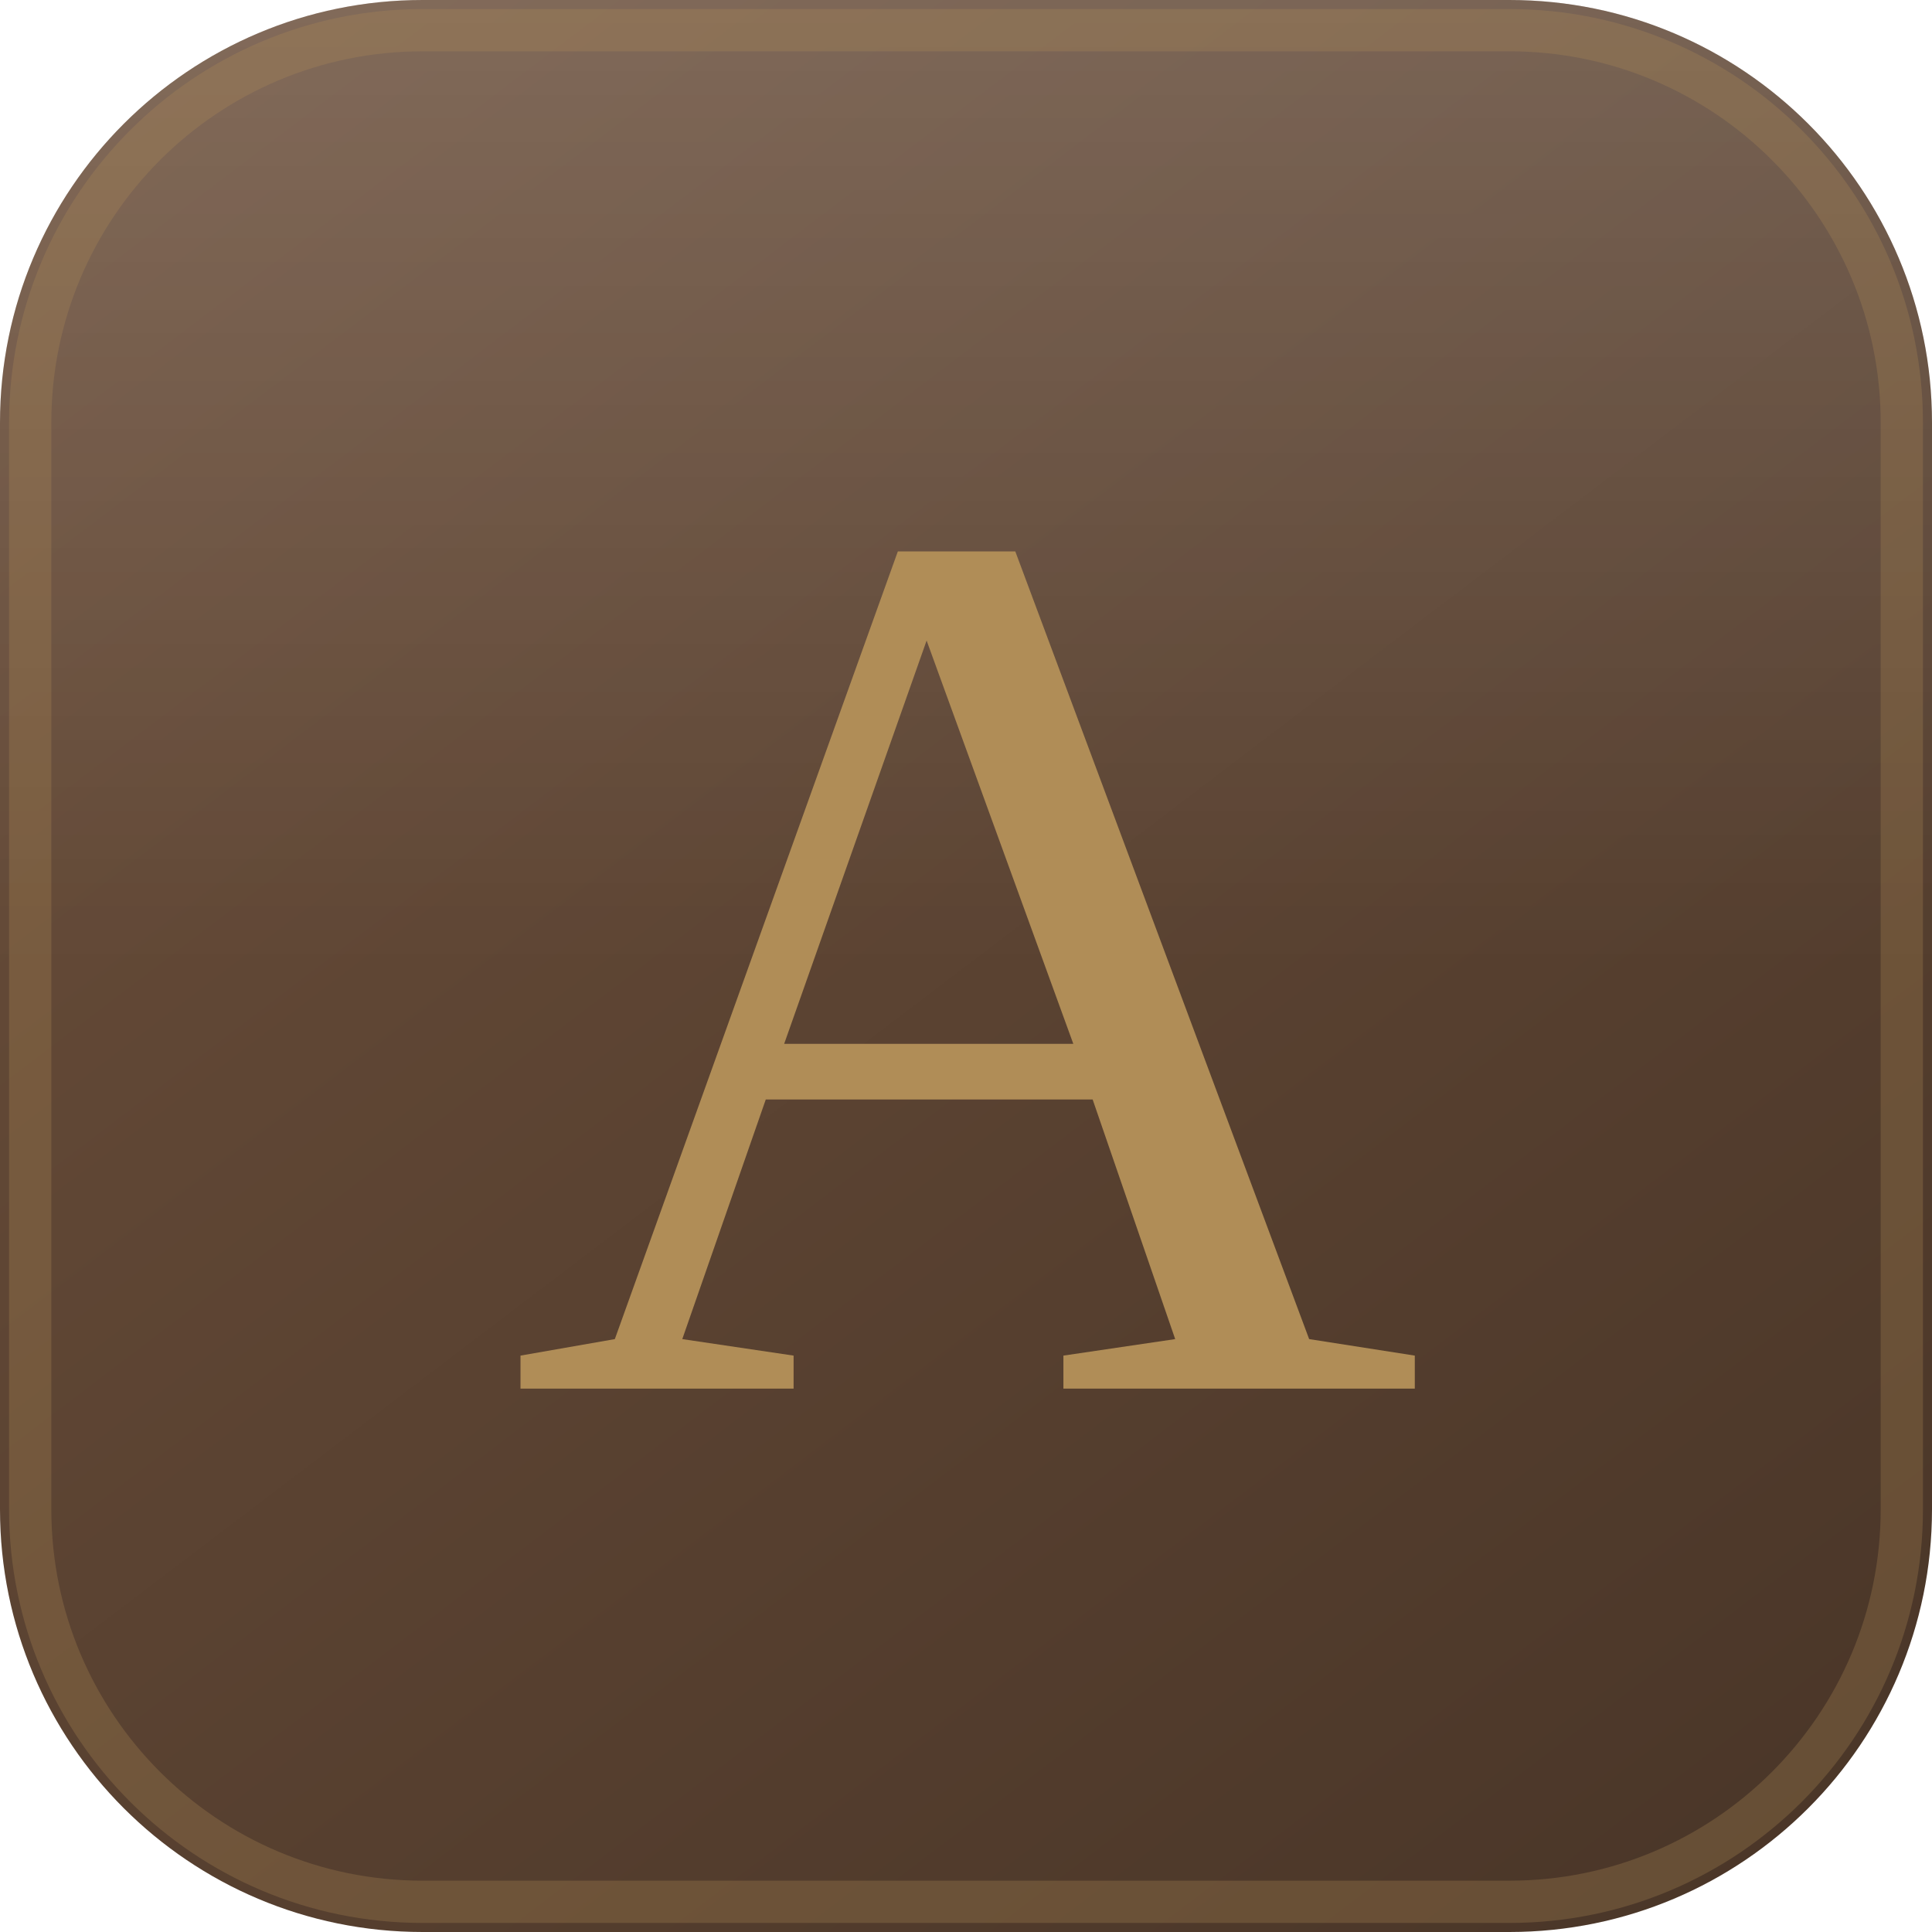
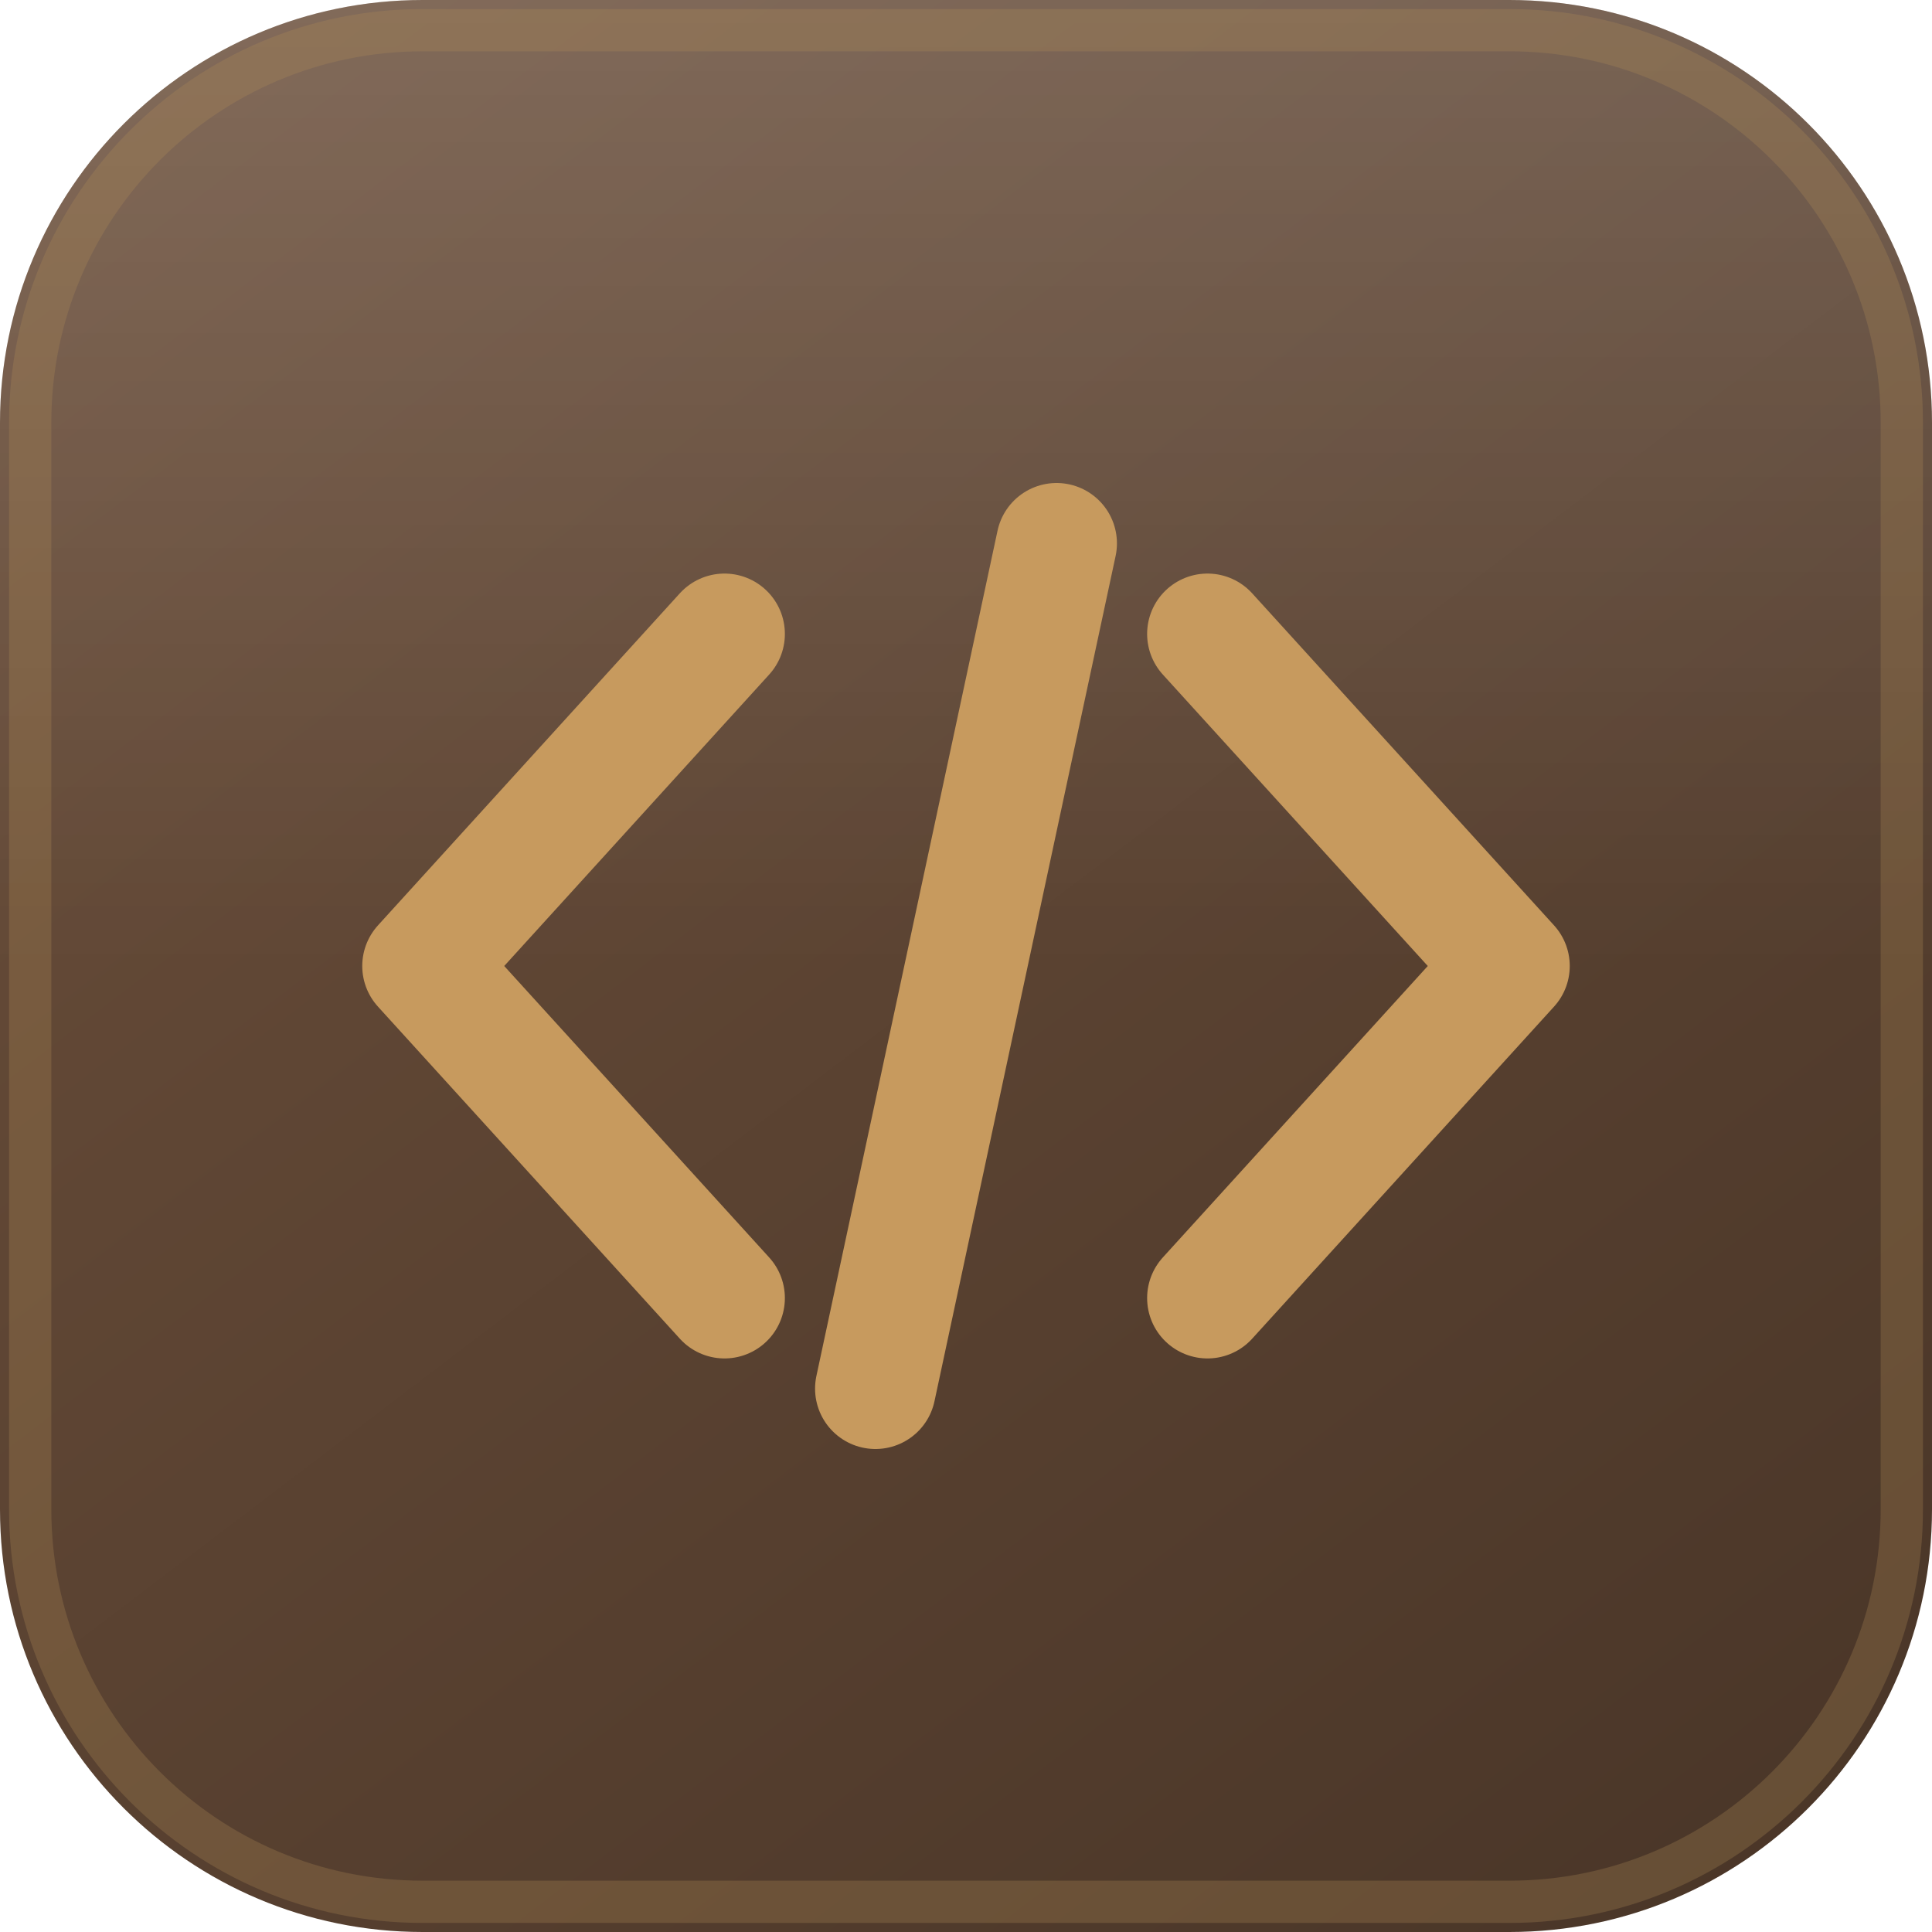
<svg xmlns="http://www.w3.org/2000/svg" viewBox="0 0 64 64" width="64" height="64">
  <defs>
    <linearGradient id="tile" x1="0.12" y1="0" x2="0.88" y2="1">
      <stop offset="0" stop-color="#6B4F3B" />
      <stop offset="1" stop-color="#4a3628" />
    </linearGradient>
    <linearGradient id="sheen" x1="0" y1="0" x2="0" y2="1">
      <stop offset="0" stop-color="#ffffff" stop-opacity="0.16" />
      <stop offset="0.5" stop-color="#ffffff" stop-opacity="0" />
    </linearGradient>
  </defs>
  <rect width="64" height="64" rx="14" fill="url(#tile)" />
  <rect width="64" height="64" rx="14" fill="url(#sheen)" />
  <rect x="1" y="1" width="62" height="62" rx="13" fill="none" stroke="#B08D57" stroke-opacity="0.28" stroke-width="1.4" />
-   <text x="32" y="46" text-anchor="middle" font-family="'Instrument Serif', Georgia, 'Times New Roman', serif" font-size="42" fill="#B08D57">A</text>
+   <g fill="none" stroke="#C79A5E" stroke-width="4" stroke-linecap="round" stroke-linejoin="round">
+     <path d="M24 21 L14 32 L24 43" />
+     <path d="M40 21 L50 32 L40 43" />
+     <path d="M35 18 L29 46" />
+   </g>
</svg>
